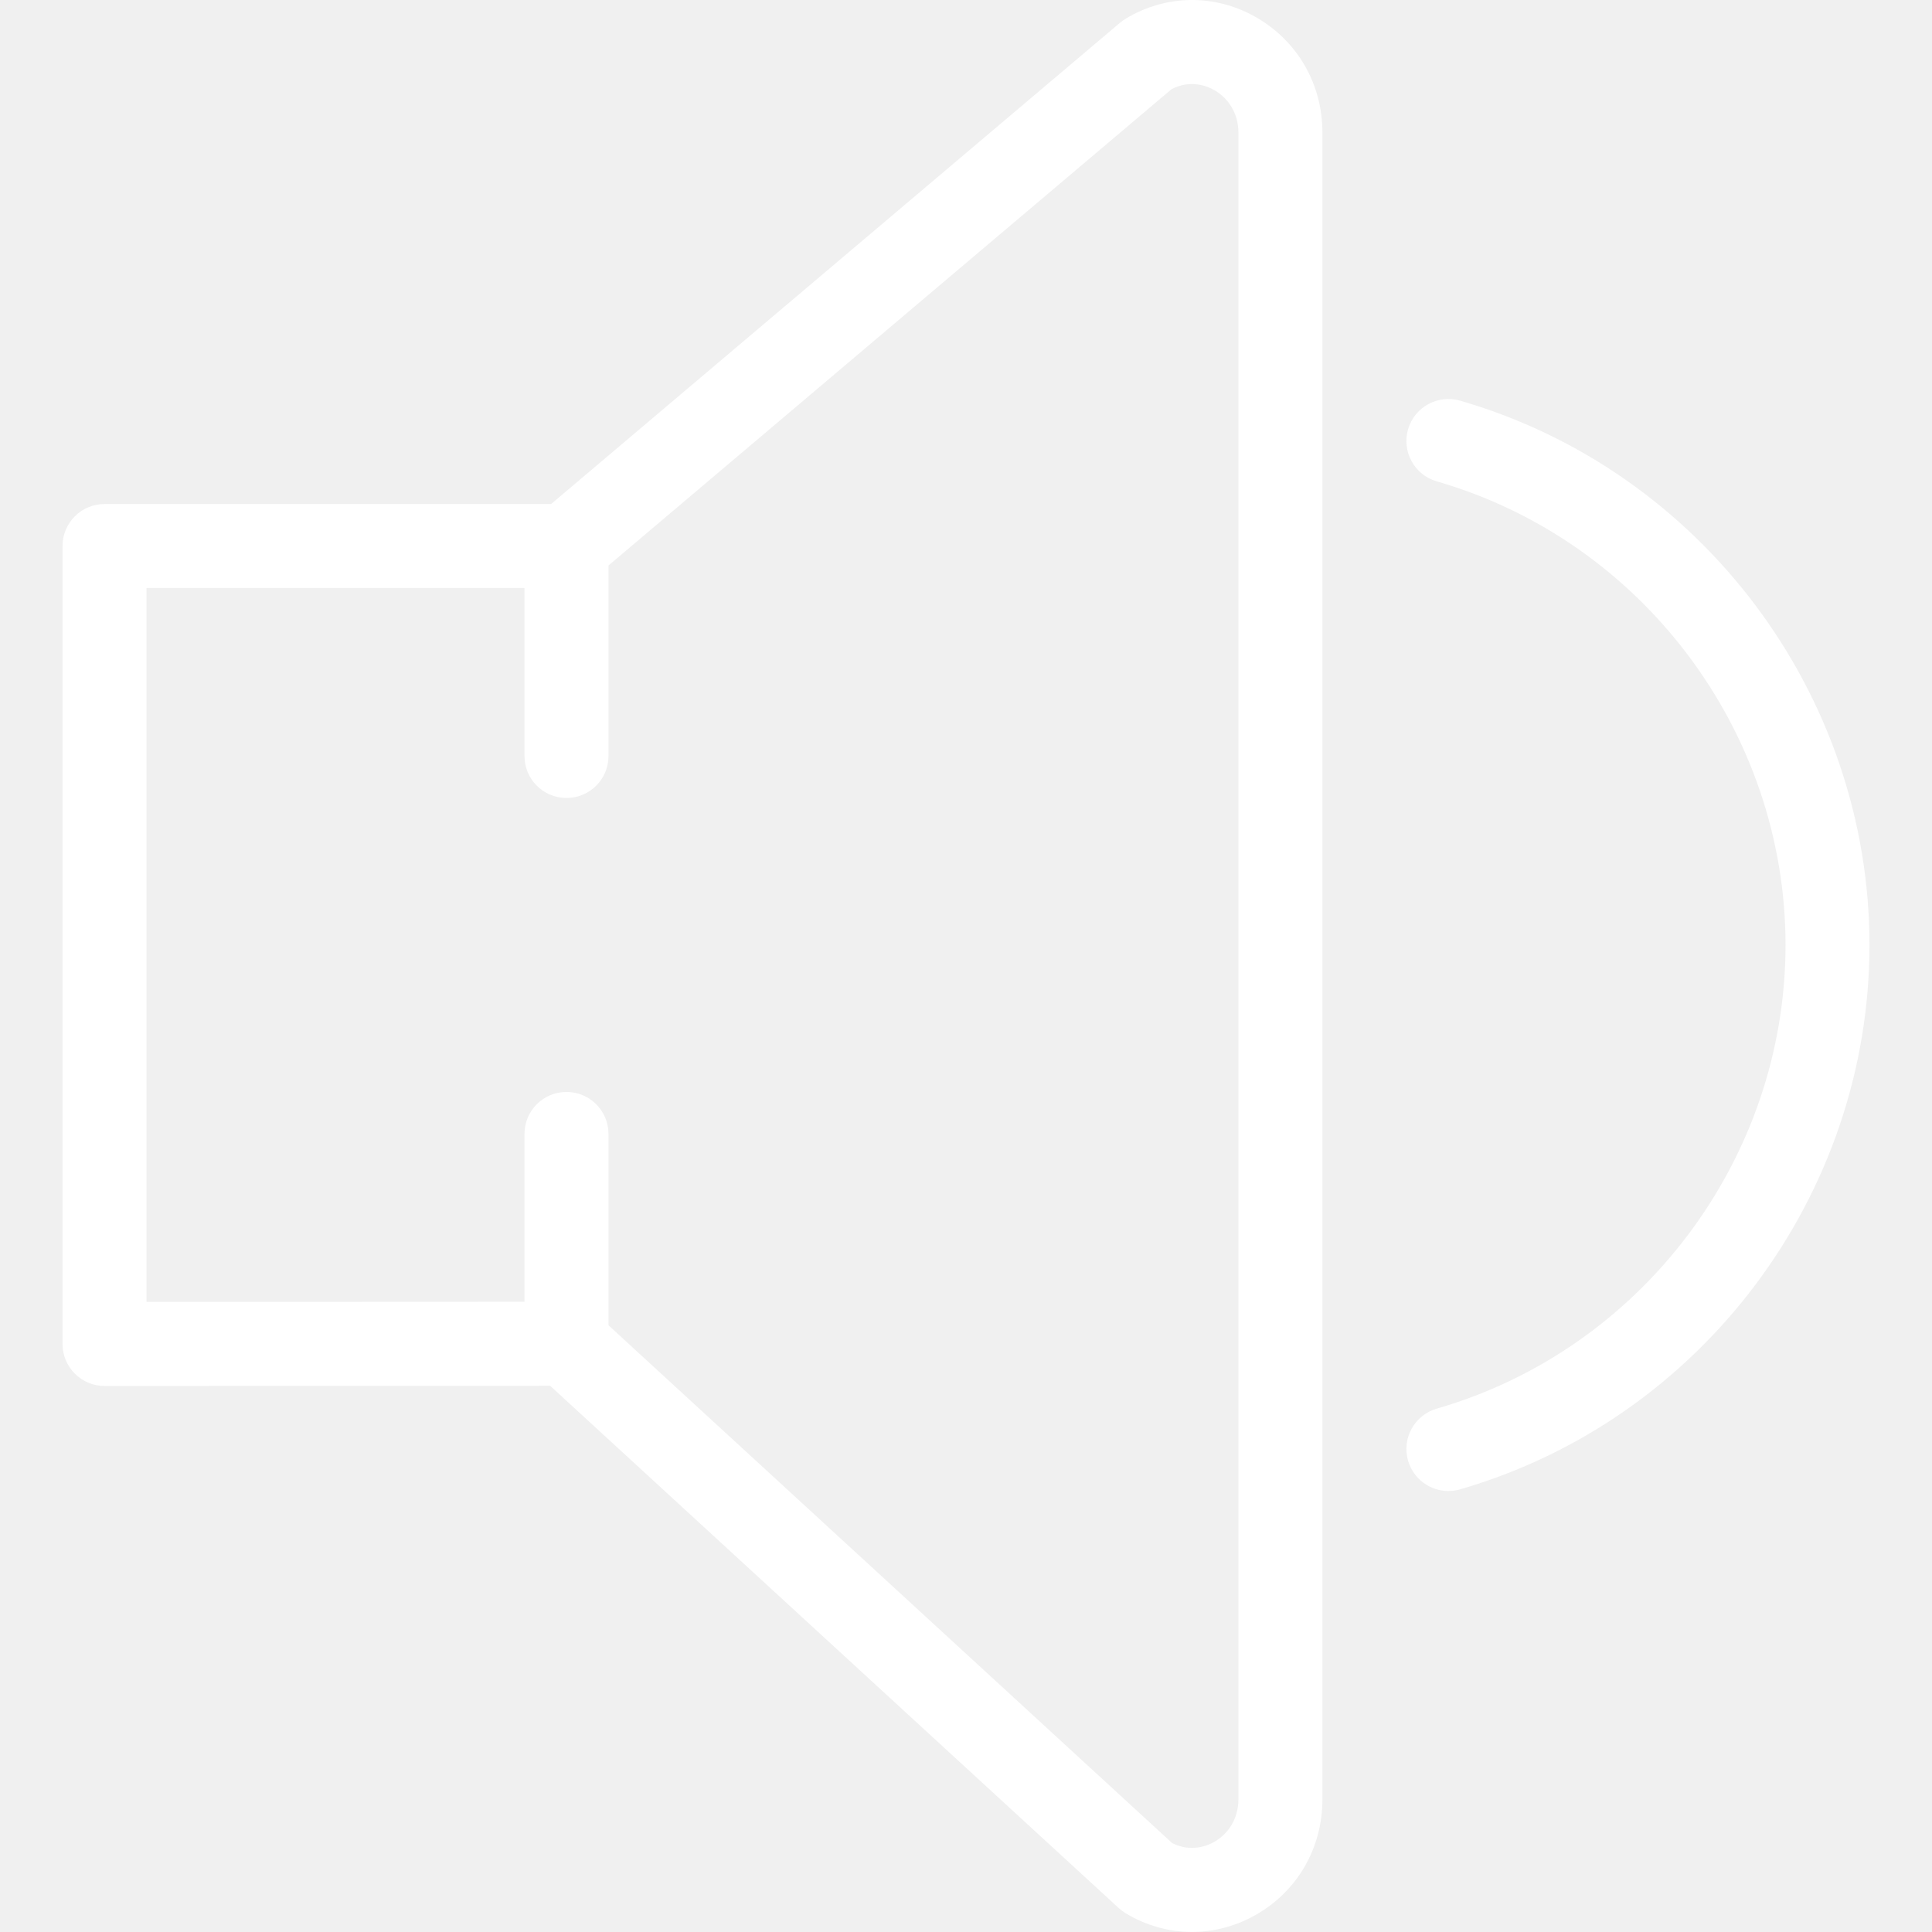
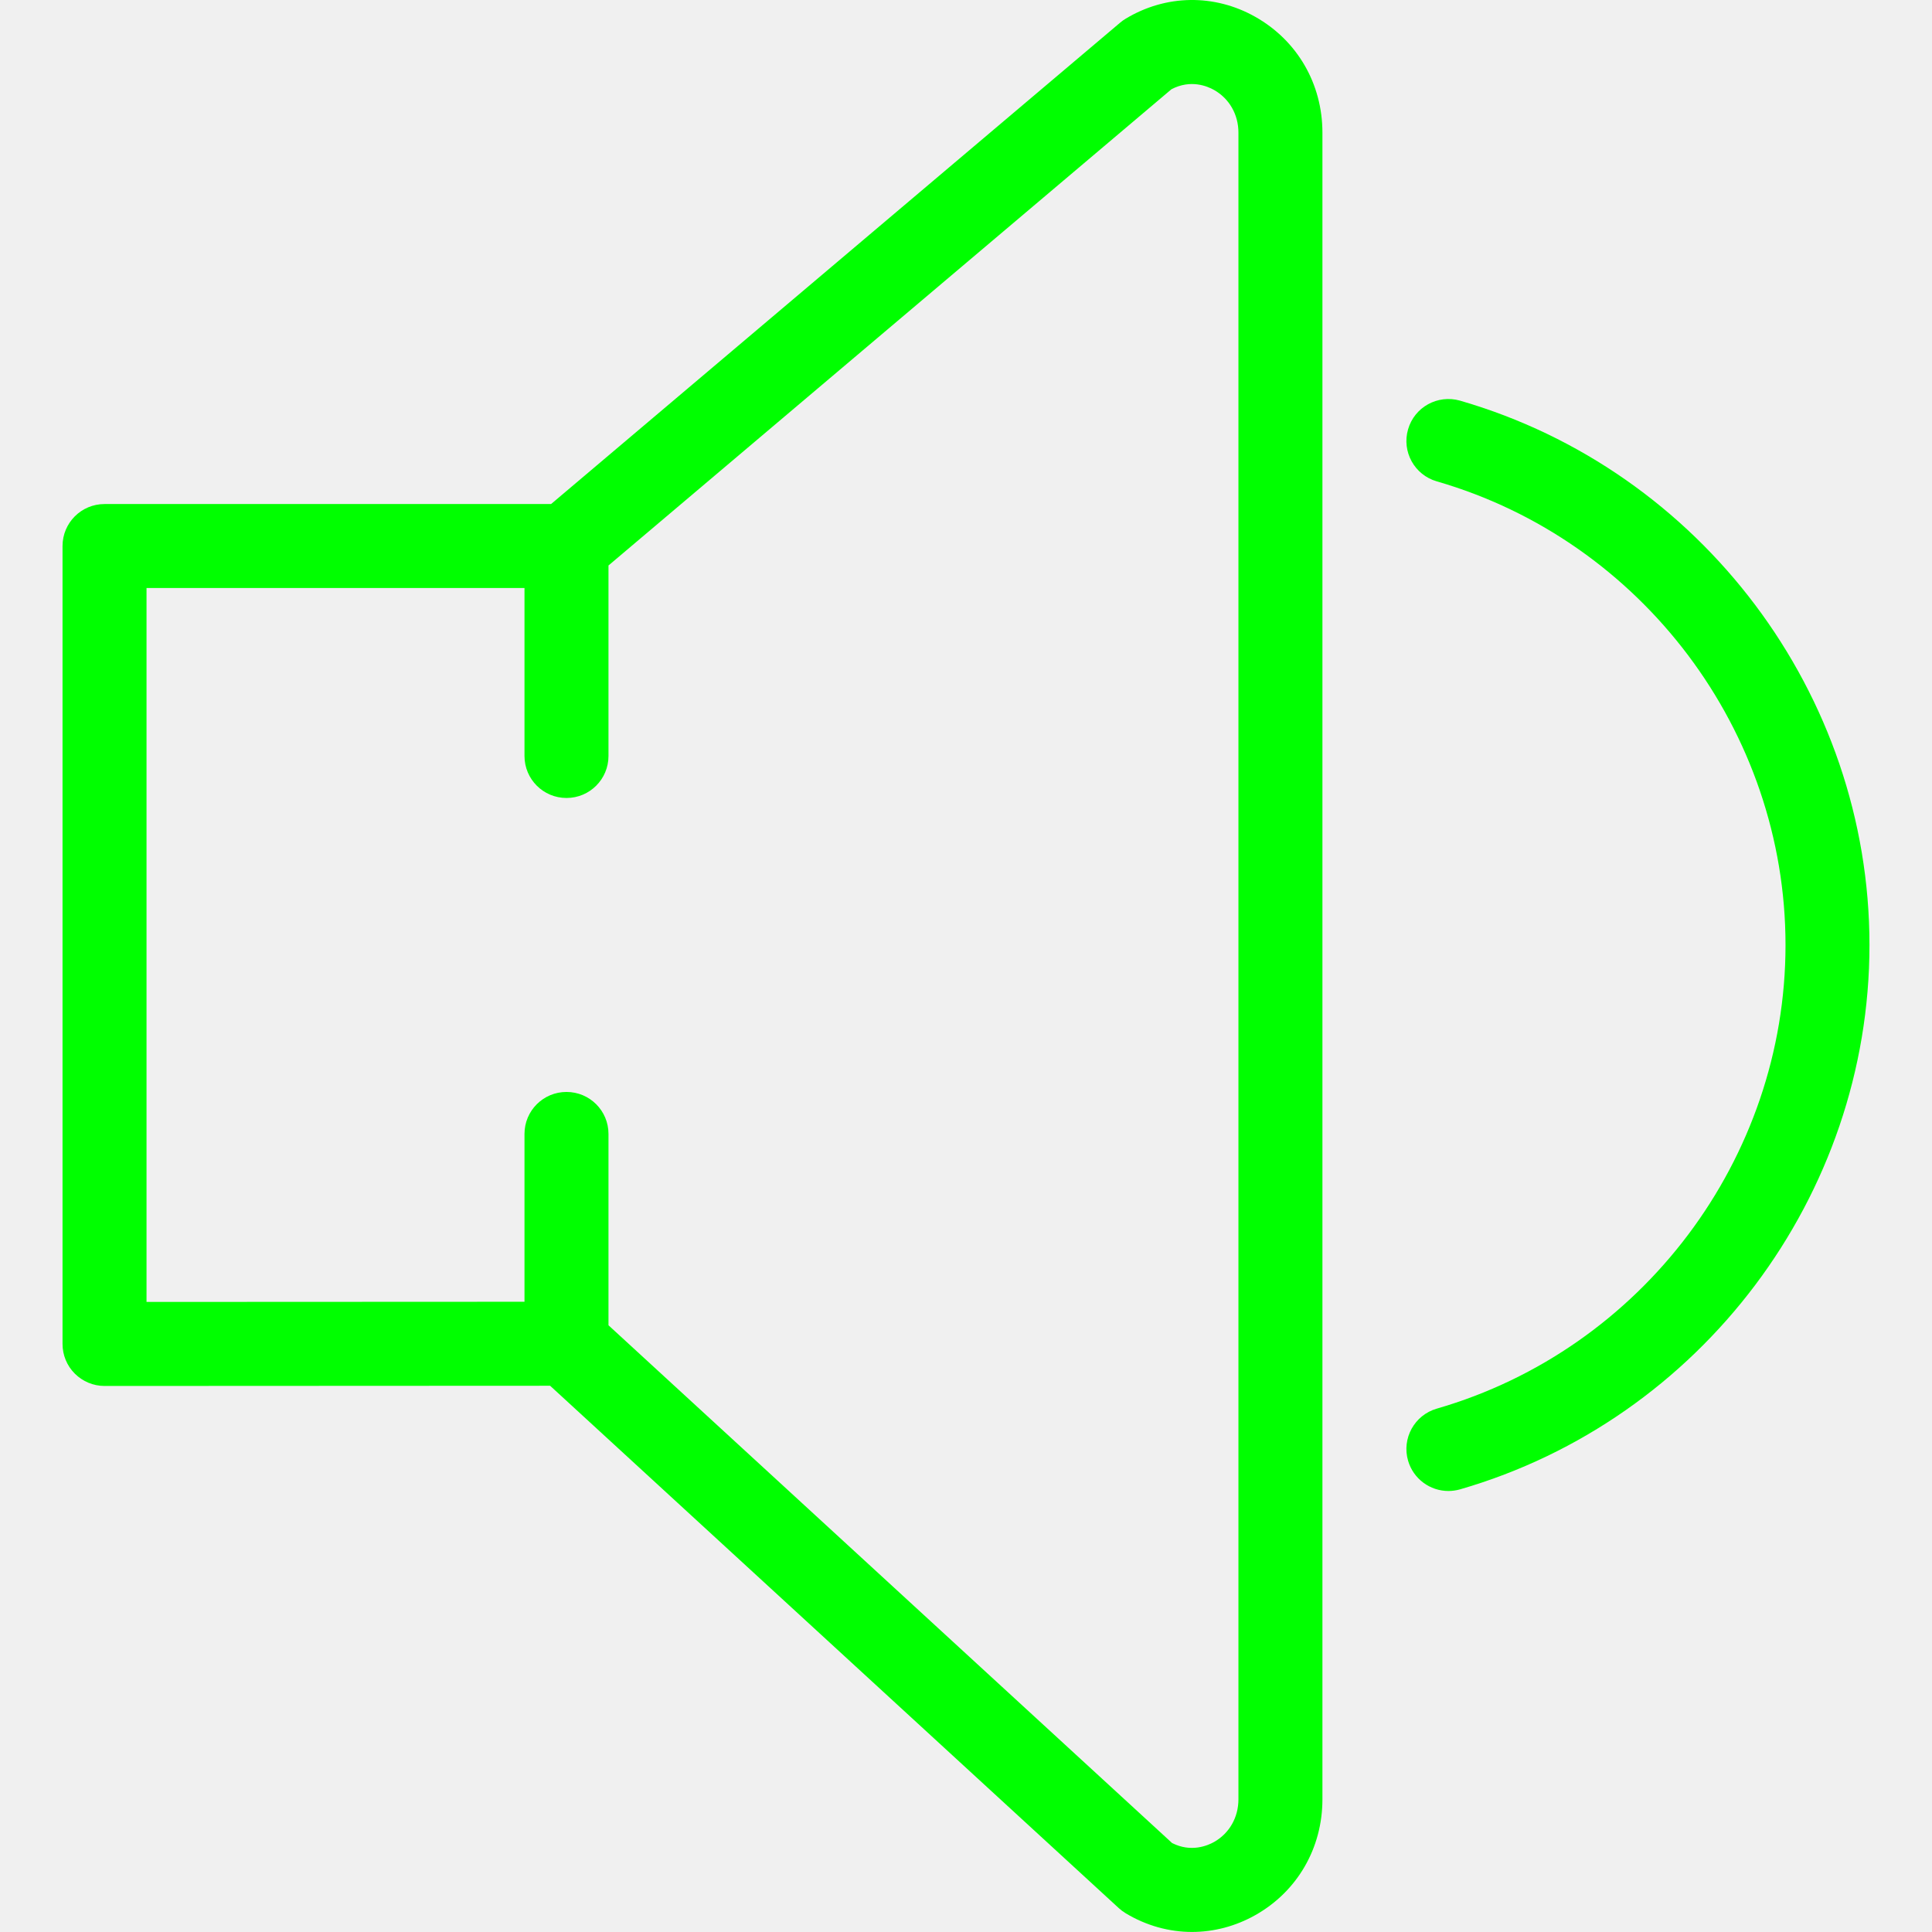
<svg xmlns="http://www.w3.org/2000/svg" version="1.1" id="Capa_1" x="0px" y="0px" viewBox="0 0 46.004 46.004" style="enable-background:new 0 0 46.004 46.004;" xml:space="preserve" width="512px" height="512px">
  <g>
-     <path d="M29.893,0.402c-0.976-0.552-2.132-0.534-3.09,0.044c-0.046,0.027-0.09,0.059-0.13,0.093L13.122,12.002H2.489   c-0.553,0-1,0.447-1,1v19c0,0.266,0.105,0.52,0.293,0.707s0.441,0.293,0.707,0.293l10.61-0.005l13.543,12.44   c0.05,0.046,0.104,0.086,0.161,0.12c0.492,0.297,1.037,0.446,1.582,0.446c0.517-0.001,1.033-0.134,1.508-0.402   c0.999-0.564,1.596-1.595,1.596-2.756V3.158C31.489,1.997,30.892,0.967,29.893,0.402z M29.489,42.845   c0,0.431-0.217,0.81-0.579,1.015c-0.155,0.087-0.548,0.255-1,0.026L14.489,31.557v-4.556c0-0.553-0.447-1-1-1s-1,0.447-1,1v3.996   l-9,0.004v-17h9v4c0,0.553,0.447,1,1,1s1-0.447,1-1v-4.536l13.405-11.34c0.461-0.242,0.86-0.07,1.016,0.018   c0.362,0.205,0.579,0.584,0.579,1.015V42.845z" fill="#FFFFFF" />
-     <path d="M34.766,9.54c-0.532-0.151-1.085,0.152-1.238,0.684c-0.153,0.53,0.152,1.085,0.684,1.238   c4.889,1.413,8.304,5.953,8.304,11.04s-3.415,9.627-8.304,11.04c-0.531,0.153-0.837,0.708-0.684,1.238   c0.127,0.438,0.526,0.723,0.961,0.723c0.092,0,0.185-0.013,0.277-0.039c5.74-1.66,9.749-6.99,9.749-12.962S40.506,11.2,34.766,9.54   z" fill="#FFFFFF" />
+     <path d="M29.893,0.402c-0.976-0.552-2.132-0.534-3.09,0.044c-0.046,0.027-0.09,0.059-0.13,0.093L13.122,12.002H2.489   c-0.553,0-1,0.447-1,1v19c0,0.266,0.105,0.52,0.293,0.707s0.441,0.293,0.707,0.293l10.61-0.005l13.543,12.44   c0.05,0.046,0.104,0.086,0.161,0.12c0.492,0.297,1.037,0.446,1.582,0.446c0.517-0.001,1.033-0.134,1.508-0.402   c0.999-0.564,1.596-1.595,1.596-2.756V3.158C31.489,1.997,30.892,0.967,29.893,0.402z M29.489,42.845   c0,0.431-0.217,0.81-0.579,1.015c-0.155,0.087-0.548,0.255-1,0.026L14.489,31.557v-4.556c0-0.553-0.447-1-1-1s-1,0.447-1,1v3.996   l-9,0.004v-17h9v4c0,0.553,0.447,1,1,1s1-0.447,1-1v-4.536l13.405-11.34c0.461-0.242,0.86-0.07,1.016,0.018   c0.362,0.205,0.579,0.584,0.579,1.015V42.845z" fill="#00ff00" />
+     <path d="M34.766,9.54c-0.532-0.151-1.085,0.152-1.238,0.684c-0.153,0.53,0.152,1.085,0.684,1.238   c4.889,1.413,8.304,5.953,8.304,11.04s-3.415,9.627-8.304,11.04c-0.531,0.153-0.837,0.708-0.684,1.238   c0.127,0.438,0.526,0.723,0.961,0.723c0.092,0,0.185-0.013,0.277-0.039c5.74-1.66,9.749-6.99,9.749-12.962S40.506,11.2,34.766,9.54   z" fill="#00ff00" />
  </g>
  <g>
</g>
  <g>
</g>
  <g>
</g>
  <g>
</g>
  <g>
</g>
  <g>
</g>
  <g>
</g>
  <g>
</g>
  <g>
</g>
  <g>
</g>
  <g>
</g>
  <g>
</g>
  <g>
</g>
  <g>
</g>
  <g>
</g>
</svg>
